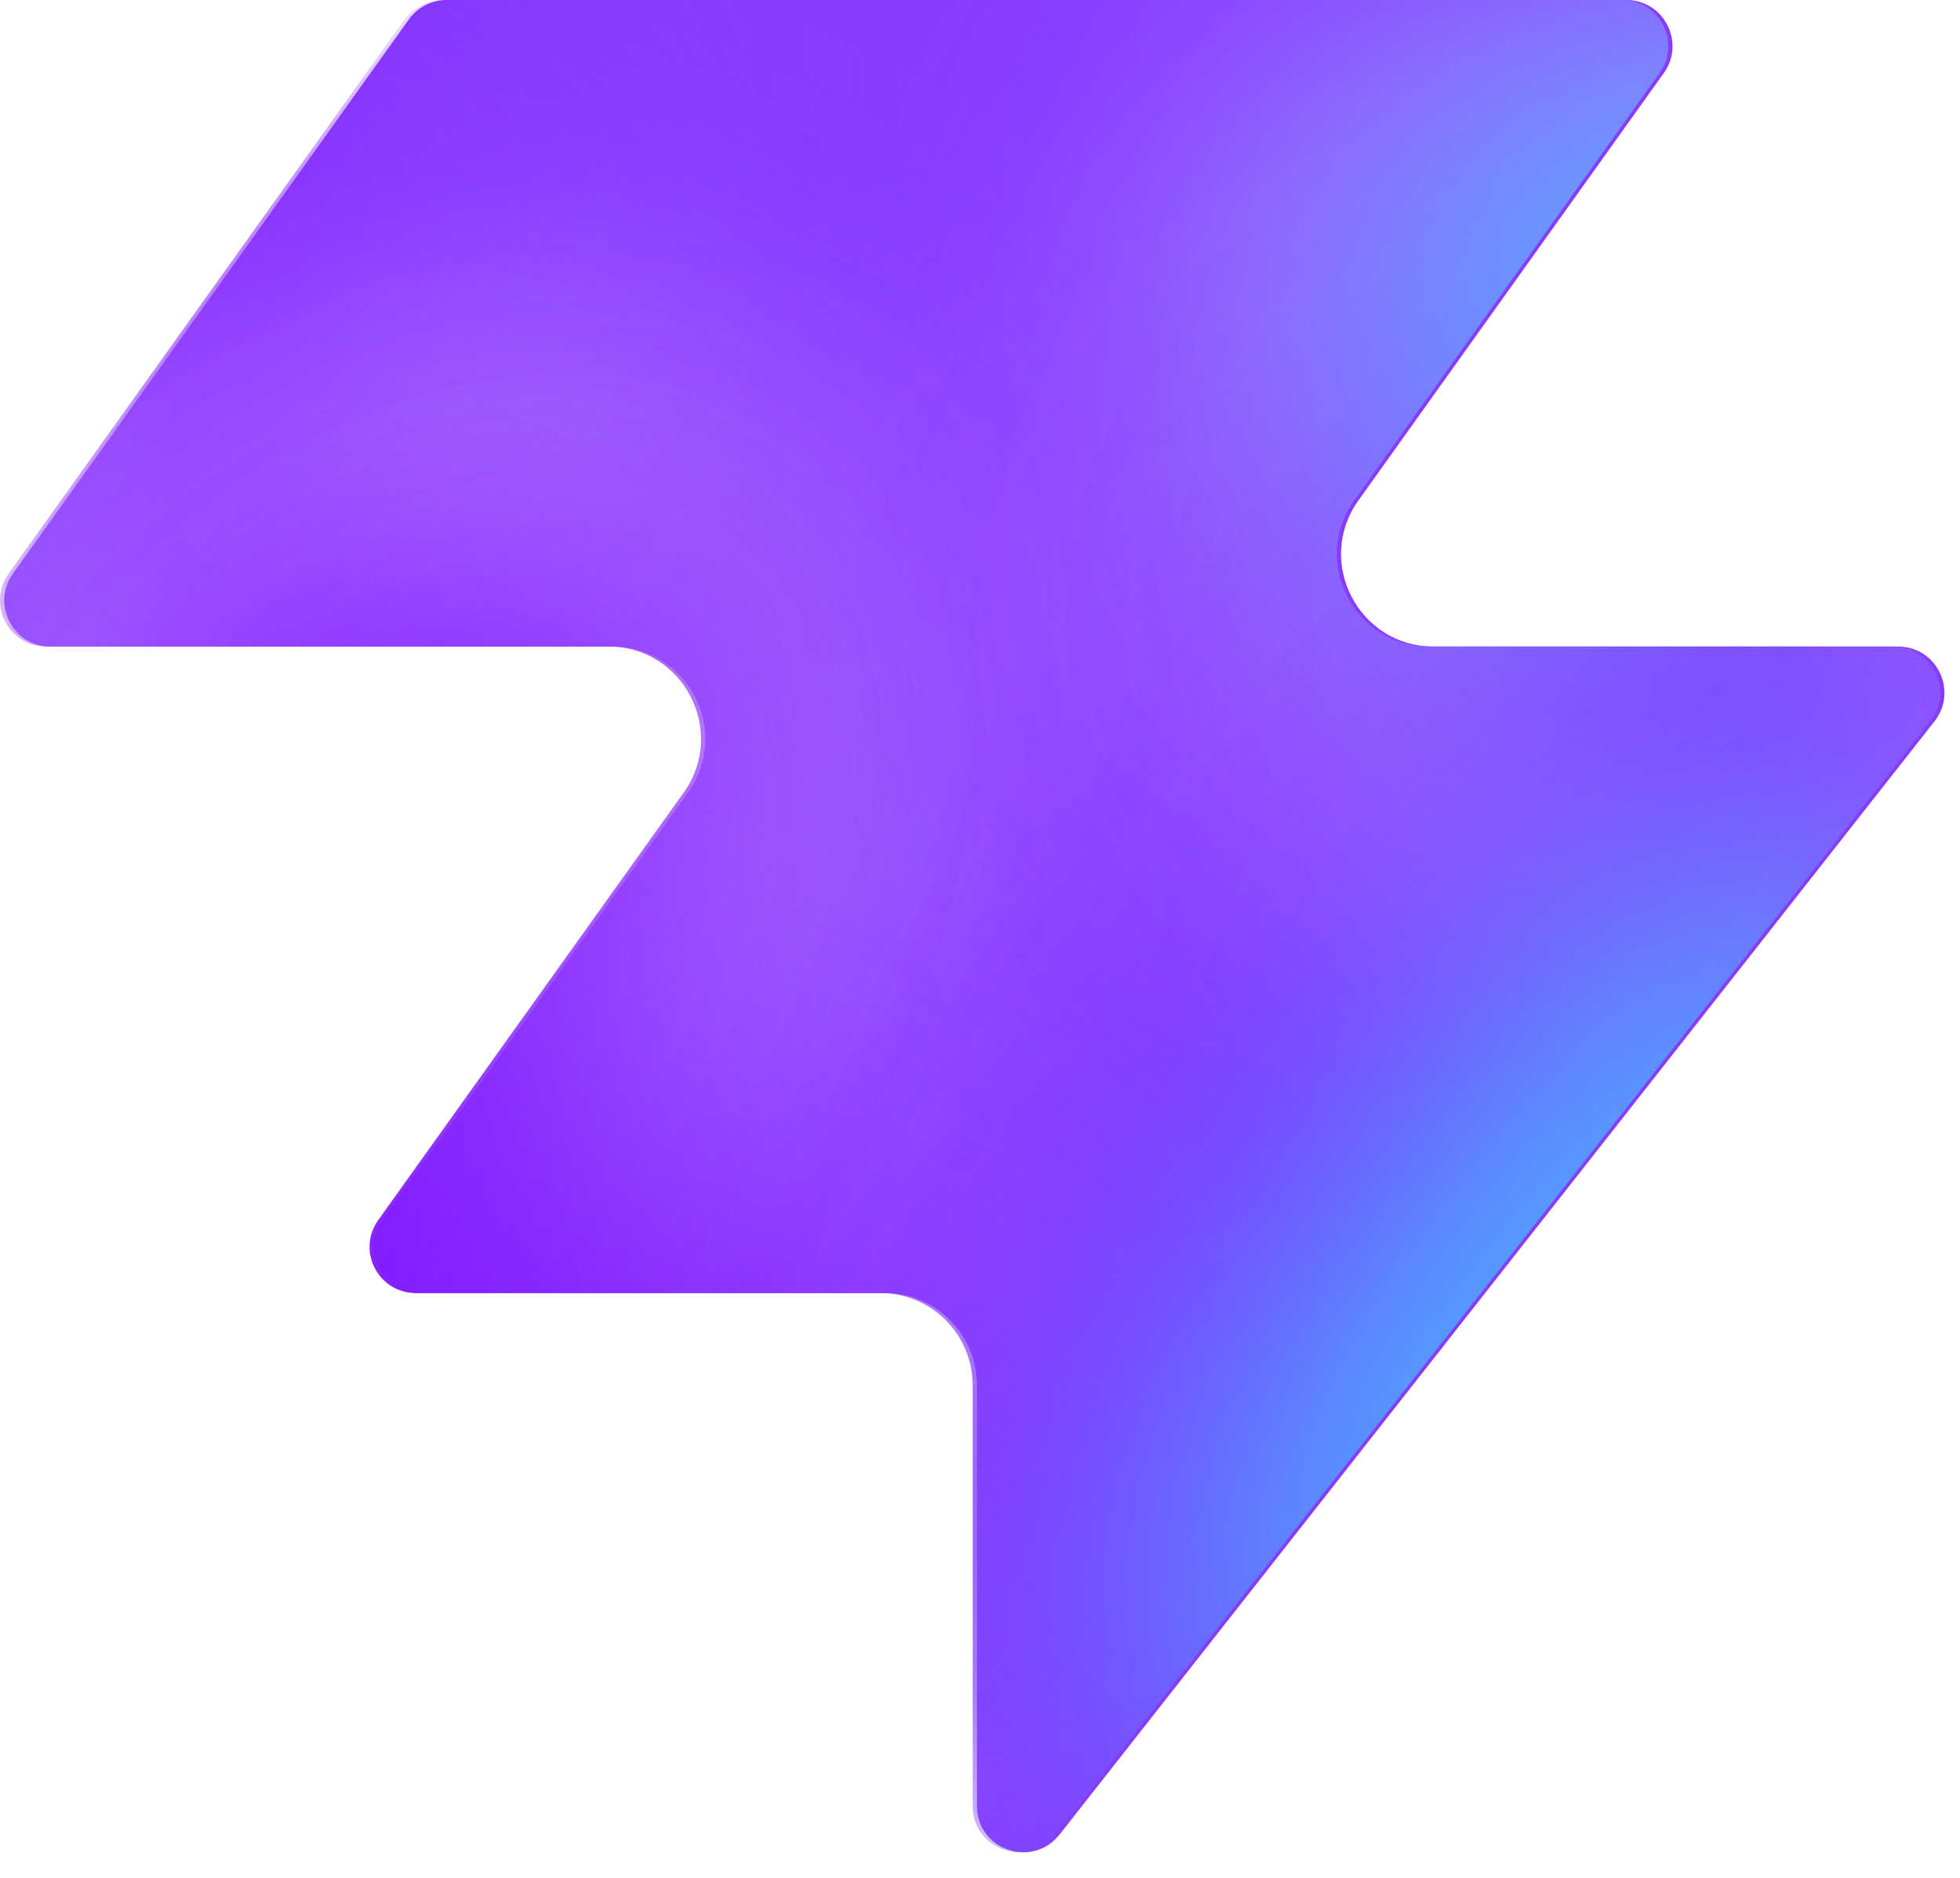
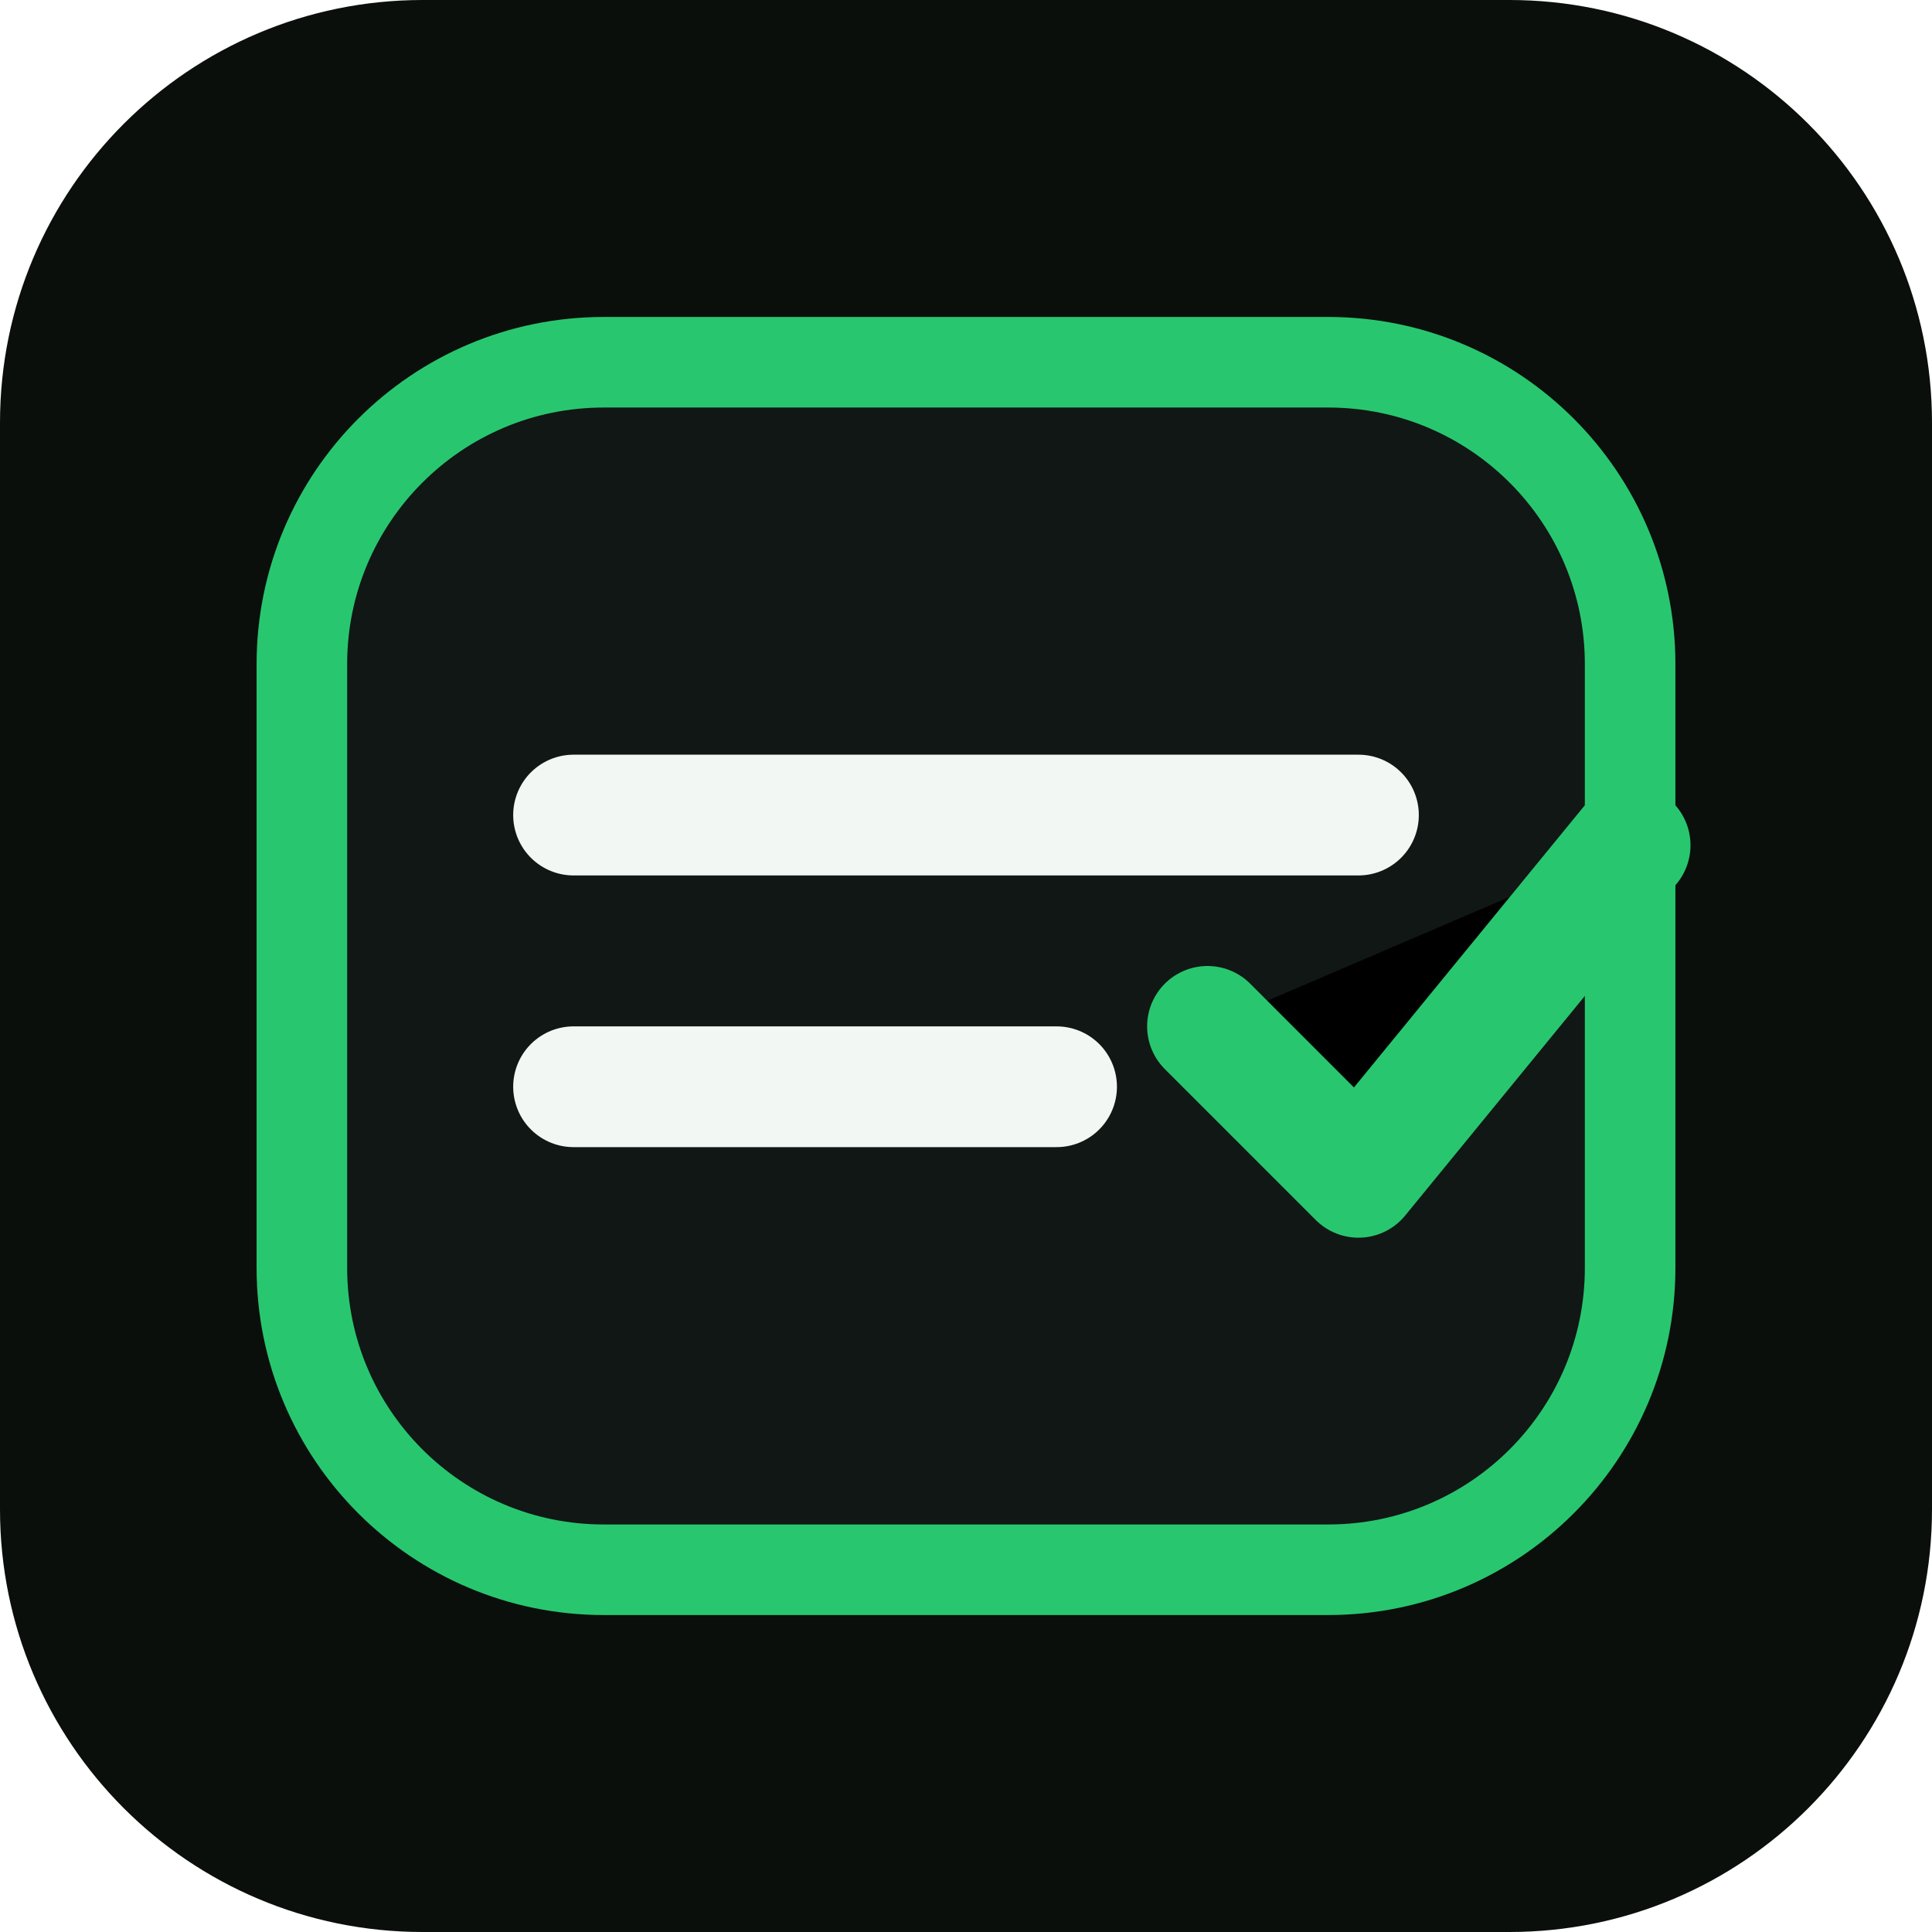
- <svg xmlns="http://www.w3.org/2000/svg" width="48" height="46" fill="none" viewBox="0 0 48 46">
-   <path fill="#863bff" d="M25.946 44.938c-.664.845-2.021.375-2.021-.698V33.937a2.26 2.26 0 0 0-2.262-2.262H10.287c-.92 0-1.456-1.04-.92-1.788l7.48-10.471c1.07-1.497 0-3.578-1.842-3.578H1.237c-.92 0-1.456-1.04-.92-1.788L10.013.474c.214-.297.556-.474.92-.474h28.894c.92 0 1.456 1.04.92 1.788l-7.48 10.471c-1.07 1.498 0 3.579 1.842 3.579h11.377c.943 0 1.473 1.088.89 1.83L25.947 44.94z" style="fill:#863bff;fill:color(display-p3 .525 .23 1);fill-opacity:1" />
-   <mask id="a" width="48" height="46" x="0" y="0" maskUnits="userSpaceOnUse" style="mask-type:alpha">
-     <path fill="#000" d="M25.842 44.938c-.664.844-2.021.375-2.021-.698V33.937a2.26 2.26 0 0 0-2.262-2.262H10.183c-.92 0-1.456-1.04-.92-1.788l7.48-10.471c1.07-1.498 0-3.579-1.842-3.579H1.133c-.92 0-1.456-1.04-.92-1.787L9.91.473c.214-.297.556-.474.92-.474h28.894c.92 0 1.456 1.04.92 1.788l-7.48 10.471c-1.07 1.498 0 3.578 1.842 3.578h11.377c.943 0 1.473 1.088.89 1.832L25.843 44.94z" style="fill:#000;fill-opacity:1" />
-   </mask>
-   <g mask="url(#a)">
-     <g filter="url(#b)">
-       <ellipse cx="5.508" cy="14.704" fill="#ede6ff" rx="5.508" ry="14.704" style="fill:#ede6ff;fill:color(display-p3 .927 .903 1);fill-opacity:1" transform="matrix(.00324 1 1 -.00324 -4.47 31.516)" />
-     </g>
-     <g filter="url(#c)">
-       <ellipse cx="10.399" cy="29.851" fill="#ede6ff" rx="10.399" ry="29.851" style="fill:#ede6ff;fill:color(display-p3 .927 .903 1);fill-opacity:1" transform="matrix(.00324 1 1 -.00324 -39.328 7.883)" />
-     </g>
-     <g filter="url(#d)">
-       <ellipse cx="5.508" cy="30.487" fill="#7e14ff" rx="5.508" ry="30.487" style="fill:#7e14ff;fill:color(display-p3 .492 .077 1);fill-opacity:1" transform="rotate(89.814 -25.913 -14.639)scale(1 -1)" />
-     </g>
-     <g filter="url(#e)">
-       <ellipse cx="5.508" cy="30.599" fill="#7e14ff" rx="5.508" ry="30.599" style="fill:#7e14ff;fill:color(display-p3 .492 .077 1);fill-opacity:1" transform="rotate(89.814 -32.644 -3.334)scale(1 -1)" />
-     </g>
-     <g filter="url(#f)">
-       <ellipse cx="5.508" cy="30.599" fill="#7e14ff" rx="5.508" ry="30.599" style="fill:#7e14ff;fill:color(display-p3 .492 .077 1);fill-opacity:1" transform="matrix(.00324 1 1 -.00324 -34.34 30.47)" />
-     </g>
-     <g filter="url(#g)">
-       <ellipse cx="14.072" cy="22.078" fill="#ede6ff" rx="14.072" ry="22.078" style="fill:#ede6ff;fill:color(display-p3 .927 .903 1);fill-opacity:1" transform="rotate(93.35 24.506 48.493)scale(-1 1)" />
-     </g>
-     <g filter="url(#h)">
-       <ellipse cx="3.47" cy="21.501" fill="#7e14ff" rx="3.47" ry="21.501" style="fill:#7e14ff;fill:color(display-p3 .492 .077 1);fill-opacity:1" transform="rotate(89.009 28.708 47.59)scale(-1 1)" />
-     </g>
-     <g filter="url(#i)">
-       <ellipse cx="3.47" cy="21.501" fill="#7e14ff" rx="3.47" ry="21.501" style="fill:#7e14ff;fill:color(display-p3 .492 .077 1);fill-opacity:1" transform="rotate(89.009 28.708 47.59)scale(-1 1)" />
-     </g>
-     <g filter="url(#j)">
-       <ellipse cx=".387" cy="8.972" fill="#7e14ff" rx="4.407" ry="29.108" style="fill:#7e14ff;fill:color(display-p3 .492 .077 1);fill-opacity:1" transform="rotate(39.51 .387 8.972)" />
-     </g>
-     <g filter="url(#k)">
-       <ellipse cx="47.523" cy="-6.092" fill="#7e14ff" rx="4.407" ry="29.108" style="fill:#7e14ff;fill:color(display-p3 .492 .077 1);fill-opacity:1" transform="rotate(37.892 47.523 -6.092)" />
-     </g>
-     <g filter="url(#l)">
-       <ellipse cx="41.412" cy="6.333" fill="#47bfff" rx="5.971" ry="9.665" style="fill:#47bfff;fill:color(display-p3 .28 .748 1);fill-opacity:1" transform="rotate(37.892 41.412 6.333)" />
-     </g>
-     <g filter="url(#m)">
-       <ellipse cx="-1.879" cy="38.332" fill="#7e14ff" rx="4.407" ry="29.108" style="fill:#7e14ff;fill:color(display-p3 .492 .077 1);fill-opacity:1" transform="rotate(37.892 -1.88 38.332)" />
-     </g>
-     <g filter="url(#n)">
-       <ellipse cx="-1.879" cy="38.332" fill="#7e14ff" rx="4.407" ry="29.108" style="fill:#7e14ff;fill:color(display-p3 .492 .077 1);fill-opacity:1" transform="rotate(37.892 -1.88 38.332)" />
-     </g>
-     <g filter="url(#o)">
-       <ellipse cx="35.651" cy="29.907" fill="#7e14ff" rx="4.407" ry="29.108" style="fill:#7e14ff;fill:color(display-p3 .492 .077 1);fill-opacity:1" transform="rotate(37.892 35.651 29.907)" />
-     </g>
-     <g filter="url(#p)">
-       <ellipse cx="38.418" cy="32.4" fill="#47bfff" rx="5.971" ry="15.297" style="fill:#47bfff;fill:color(display-p3 .28 .748 1);fill-opacity:1" transform="rotate(37.892 38.418 32.4)" />
-     </g>
-   </g>
-   <defs>
-     <filter id="b" width="60.045" height="41.654" x="-19.77" y="16.149" color-interpolation-filters="sRGB" filterUnits="userSpaceOnUse">
-       <feFlood flood-opacity="0" result="BackgroundImageFix" />
-       <feBlend in="SourceGraphic" in2="BackgroundImageFix" result="shape" />
-       <feGaussianBlur result="effect1_foregroundBlur_2002_17158" stdDeviation="7.659" />
-     </filter>
-     <filter id="c" width="90.34" height="51.437" x="-54.613" y="-7.533" color-interpolation-filters="sRGB" filterUnits="userSpaceOnUse">
-       <feFlood flood-opacity="0" result="BackgroundImageFix" />
-       <feBlend in="SourceGraphic" in2="BackgroundImageFix" result="shape" />
-       <feGaussianBlur result="effect1_foregroundBlur_2002_17158" stdDeviation="7.659" />
-     </filter>
-     <filter id="d" width="79.355" height="29.4" x="-49.64" y="2.03" color-interpolation-filters="sRGB" filterUnits="userSpaceOnUse">
-       <feFlood flood-opacity="0" result="BackgroundImageFix" />
-       <feBlend in="SourceGraphic" in2="BackgroundImageFix" result="shape" />
-       <feGaussianBlur result="effect1_foregroundBlur_2002_17158" stdDeviation="4.596" />
-     </filter>
-     <filter id="e" width="79.579" height="29.4" x="-45.045" y="20.029" color-interpolation-filters="sRGB" filterUnits="userSpaceOnUse">
-       <feFlood flood-opacity="0" result="BackgroundImageFix" />
-       <feBlend in="SourceGraphic" in2="BackgroundImageFix" result="shape" />
-       <feGaussianBlur result="effect1_foregroundBlur_2002_17158" stdDeviation="4.596" />
-     </filter>
-     <filter id="f" width="79.579" height="29.4" x="-43.513" y="21.178" color-interpolation-filters="sRGB" filterUnits="userSpaceOnUse">
-       <feFlood flood-opacity="0" result="BackgroundImageFix" />
-       <feBlend in="SourceGraphic" in2="BackgroundImageFix" result="shape" />
-       <feGaussianBlur result="effect1_foregroundBlur_2002_17158" stdDeviation="4.596" />
-     </filter>
-     <filter id="g" width="74.749" height="58.852" x="15.756" y="-17.901" color-interpolation-filters="sRGB" filterUnits="userSpaceOnUse">
-       <feFlood flood-opacity="0" result="BackgroundImageFix" />
-       <feBlend in="SourceGraphic" in2="BackgroundImageFix" result="shape" />
-       <feGaussianBlur result="effect1_foregroundBlur_2002_17158" stdDeviation="7.659" />
-     </filter>
-     <filter id="h" width="61.377" height="25.362" x="23.548" y="2.284" color-interpolation-filters="sRGB" filterUnits="userSpaceOnUse">
-       <feFlood flood-opacity="0" result="BackgroundImageFix" />
-       <feBlend in="SourceGraphic" in2="BackgroundImageFix" result="shape" />
-       <feGaussianBlur result="effect1_foregroundBlur_2002_17158" stdDeviation="4.596" />
-     </filter>
-     <filter id="i" width="61.377" height="25.362" x="23.548" y="2.284" color-interpolation-filters="sRGB" filterUnits="userSpaceOnUse">
-       <feFlood flood-opacity="0" result="BackgroundImageFix" />
-       <feBlend in="SourceGraphic" in2="BackgroundImageFix" result="shape" />
-       <feGaussianBlur result="effect1_foregroundBlur_2002_17158" stdDeviation="4.596" />
-     </filter>
-     <filter id="j" width="56.045" height="63.649" x="-27.636" y="-22.853" color-interpolation-filters="sRGB" filterUnits="userSpaceOnUse">
-       <feFlood flood-opacity="0" result="BackgroundImageFix" />
-       <feBlend in="SourceGraphic" in2="BackgroundImageFix" result="shape" />
-       <feGaussianBlur result="effect1_foregroundBlur_2002_17158" stdDeviation="4.596" />
-     </filter>
-     <filter id="k" width="54.814" height="64.646" x="20.116" y="-38.415" color-interpolation-filters="sRGB" filterUnits="userSpaceOnUse">
-       <feFlood flood-opacity="0" result="BackgroundImageFix" />
-       <feBlend in="SourceGraphic" in2="BackgroundImageFix" result="shape" />
-       <feGaussianBlur result="effect1_foregroundBlur_2002_17158" stdDeviation="4.596" />
-     </filter>
-     <filter id="l" width="33.541" height="35.313" x="24.641" y="-11.323" color-interpolation-filters="sRGB" filterUnits="userSpaceOnUse">
-       <feFlood flood-opacity="0" result="BackgroundImageFix" />
-       <feBlend in="SourceGraphic" in2="BackgroundImageFix" result="shape" />
-       <feGaussianBlur result="effect1_foregroundBlur_2002_17158" stdDeviation="4.596" />
-     </filter>
-     <filter id="m" width="54.814" height="64.646" x="-29.286" y="6.009" color-interpolation-filters="sRGB" filterUnits="userSpaceOnUse">
-       <feFlood flood-opacity="0" result="BackgroundImageFix" />
-       <feBlend in="SourceGraphic" in2="BackgroundImageFix" result="shape" />
-       <feGaussianBlur result="effect1_foregroundBlur_2002_17158" stdDeviation="4.596" />
-     </filter>
-     <filter id="n" width="54.814" height="64.646" x="-29.286" y="6.009" color-interpolation-filters="sRGB" filterUnits="userSpaceOnUse">
-       <feFlood flood-opacity="0" result="BackgroundImageFix" />
-       <feBlend in="SourceGraphic" in2="BackgroundImageFix" result="shape" />
-       <feGaussianBlur result="effect1_foregroundBlur_2002_17158" stdDeviation="4.596" />
-     </filter>
-     <filter id="o" width="54.814" height="64.646" x="8.244" y="-2.416" color-interpolation-filters="sRGB" filterUnits="userSpaceOnUse">
-       <feFlood flood-opacity="0" result="BackgroundImageFix" />
-       <feBlend in="SourceGraphic" in2="BackgroundImageFix" result="shape" />
-       <feGaussianBlur result="effect1_foregroundBlur_2002_17158" stdDeviation="4.596" />
-     </filter>
-     <filter id="p" width="39.409" height="43.623" x="18.713" y="10.588" color-interpolation-filters="sRGB" filterUnits="userSpaceOnUse">
-       <feFlood flood-opacity="0" result="BackgroundImageFix" />
-       <feBlend in="SourceGraphic" in2="BackgroundImageFix" result="shape" />
-       <feGaussianBlur result="effect1_foregroundBlur_2002_17158" stdDeviation="4.596" />
-     </filter>
-   </defs>
+ <svg xmlns="http://www.w3.org/2000/svg" viewBox="0 0 64 64">
+   <rect width="64" height="64" rx="14" fill="#0B0F0C" />
+   <rect x="10" y="12" width="44" height="40" rx="10" fill="#111715" stroke="#28C76F" stroke-width="3" />
+   <path d="M19 27h26M19 36h16" stroke="#F2F7F4" stroke-width="4" stroke-linecap="round" />
+   <path d="M40 34l5 5 9-11" stroke="#28C76F" stroke-width="4" stroke-linecap="round" stroke-linejoin="round" />
</svg>
